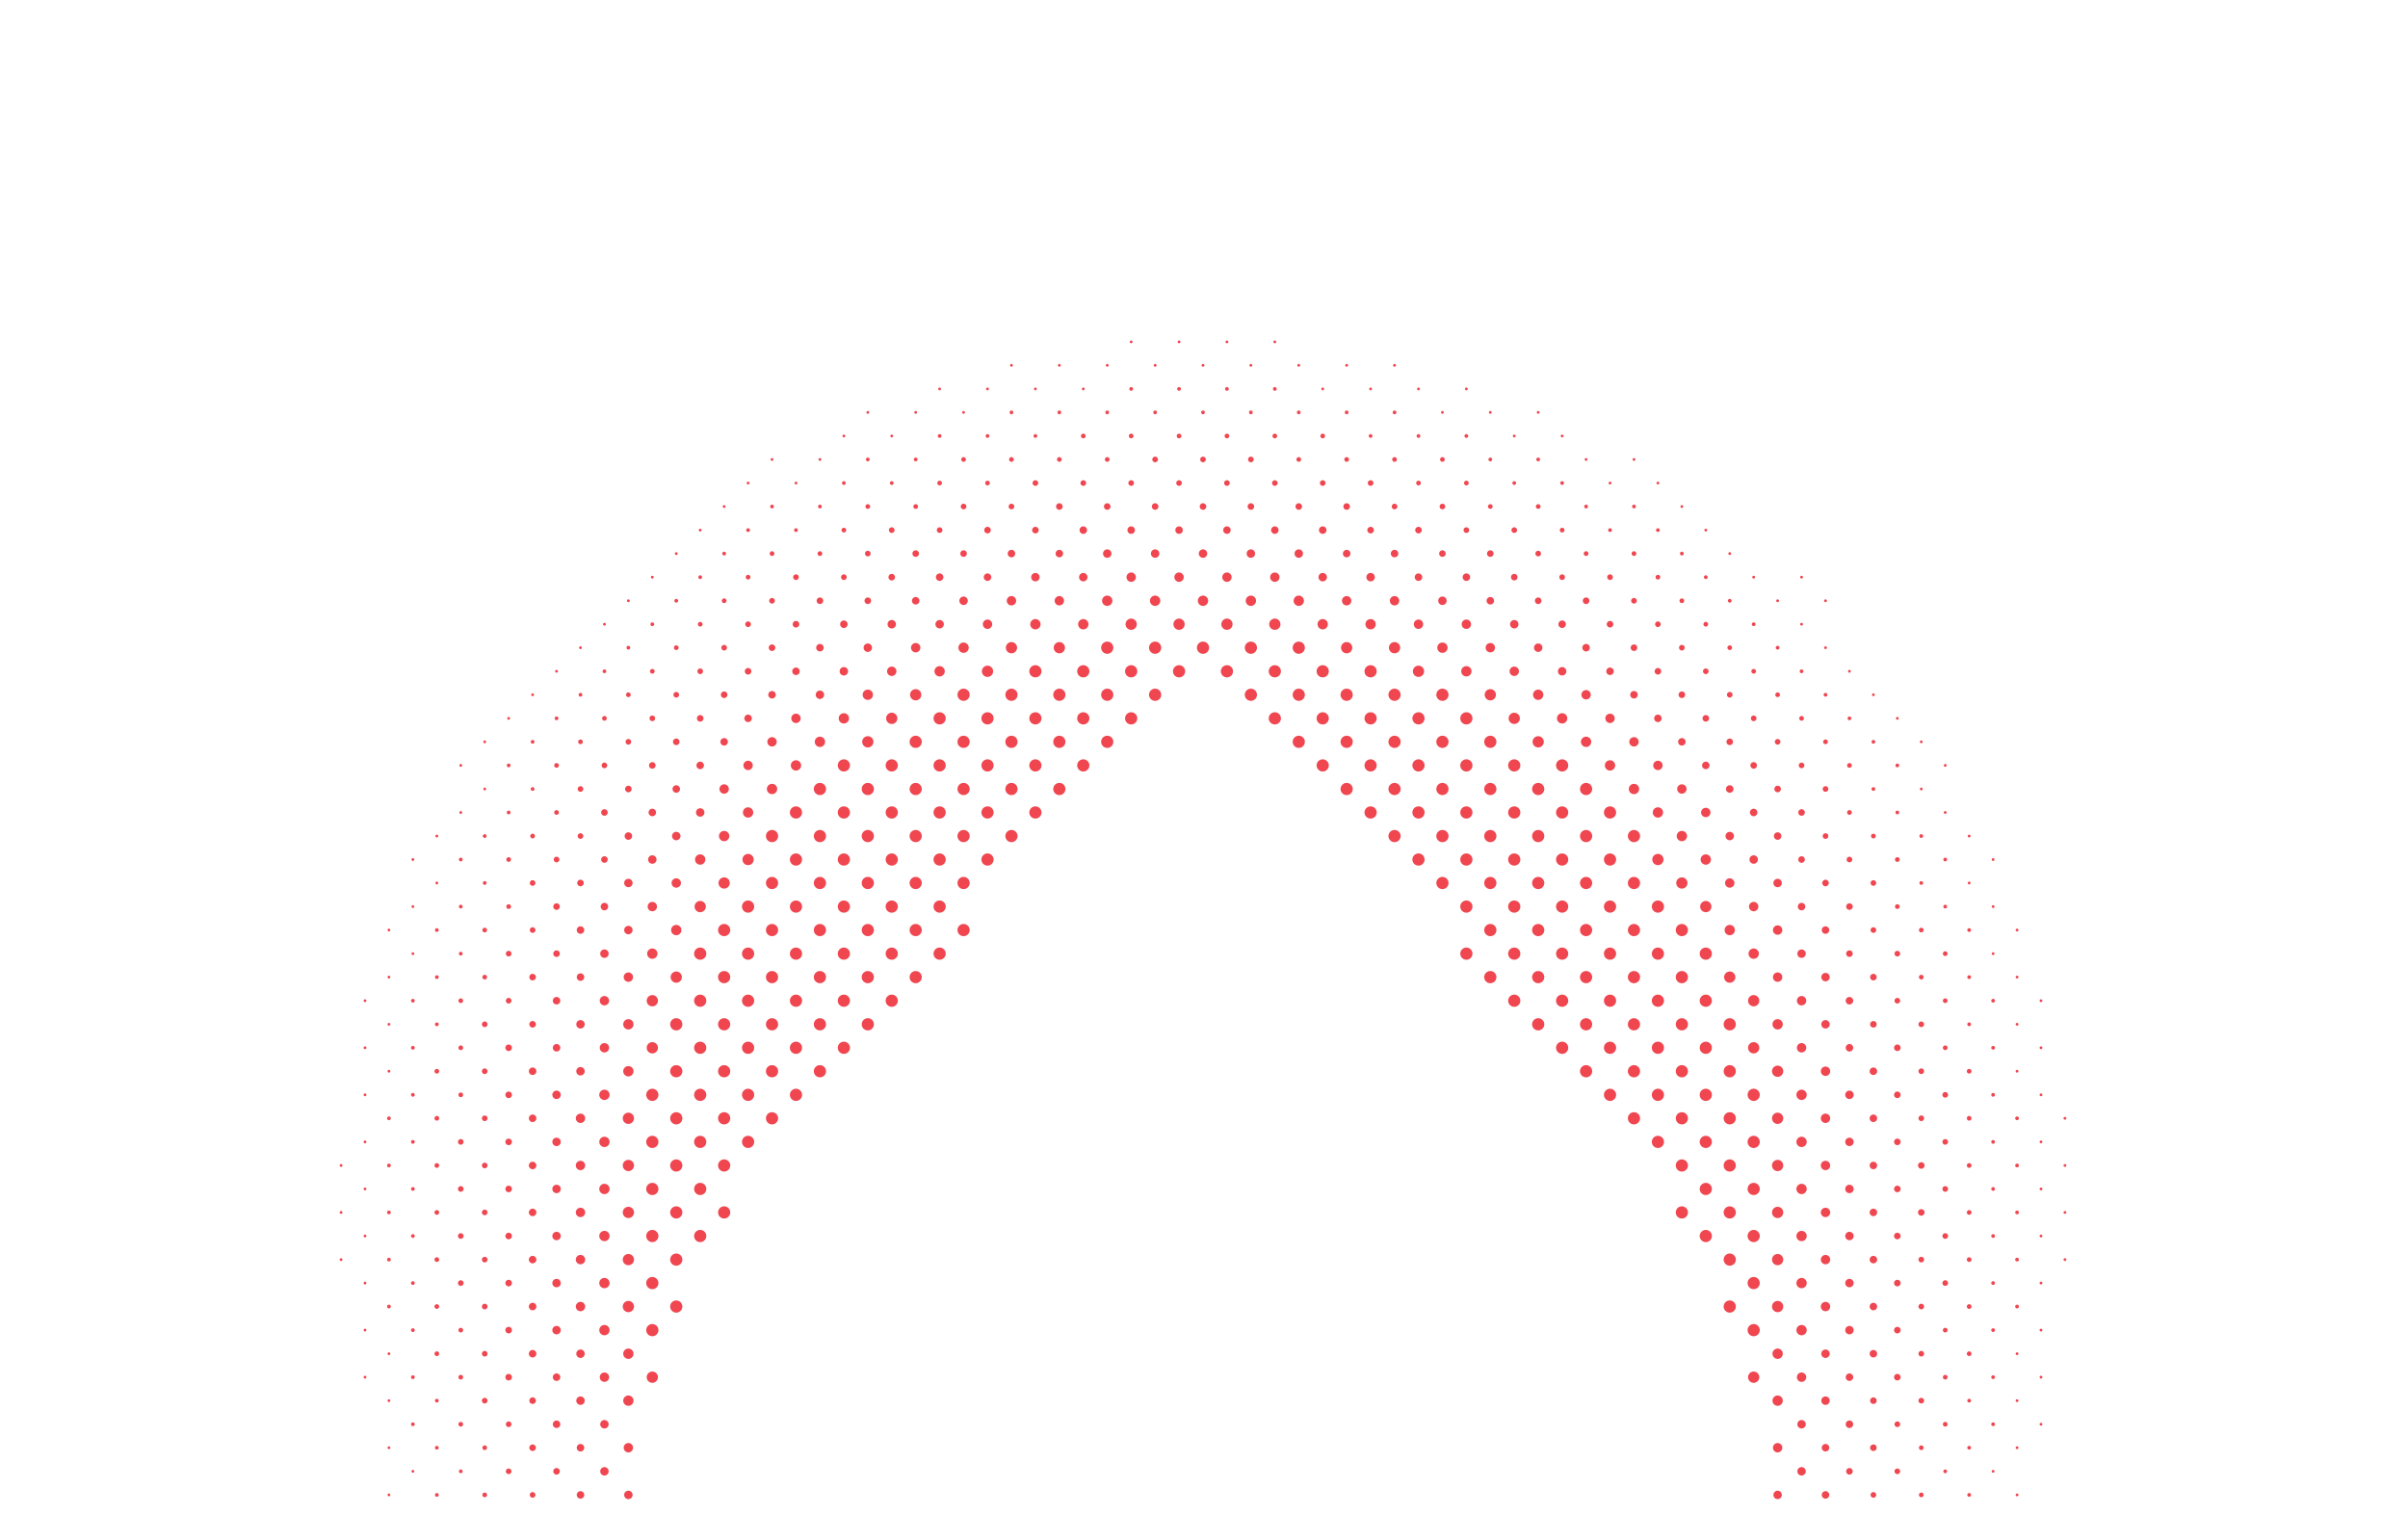
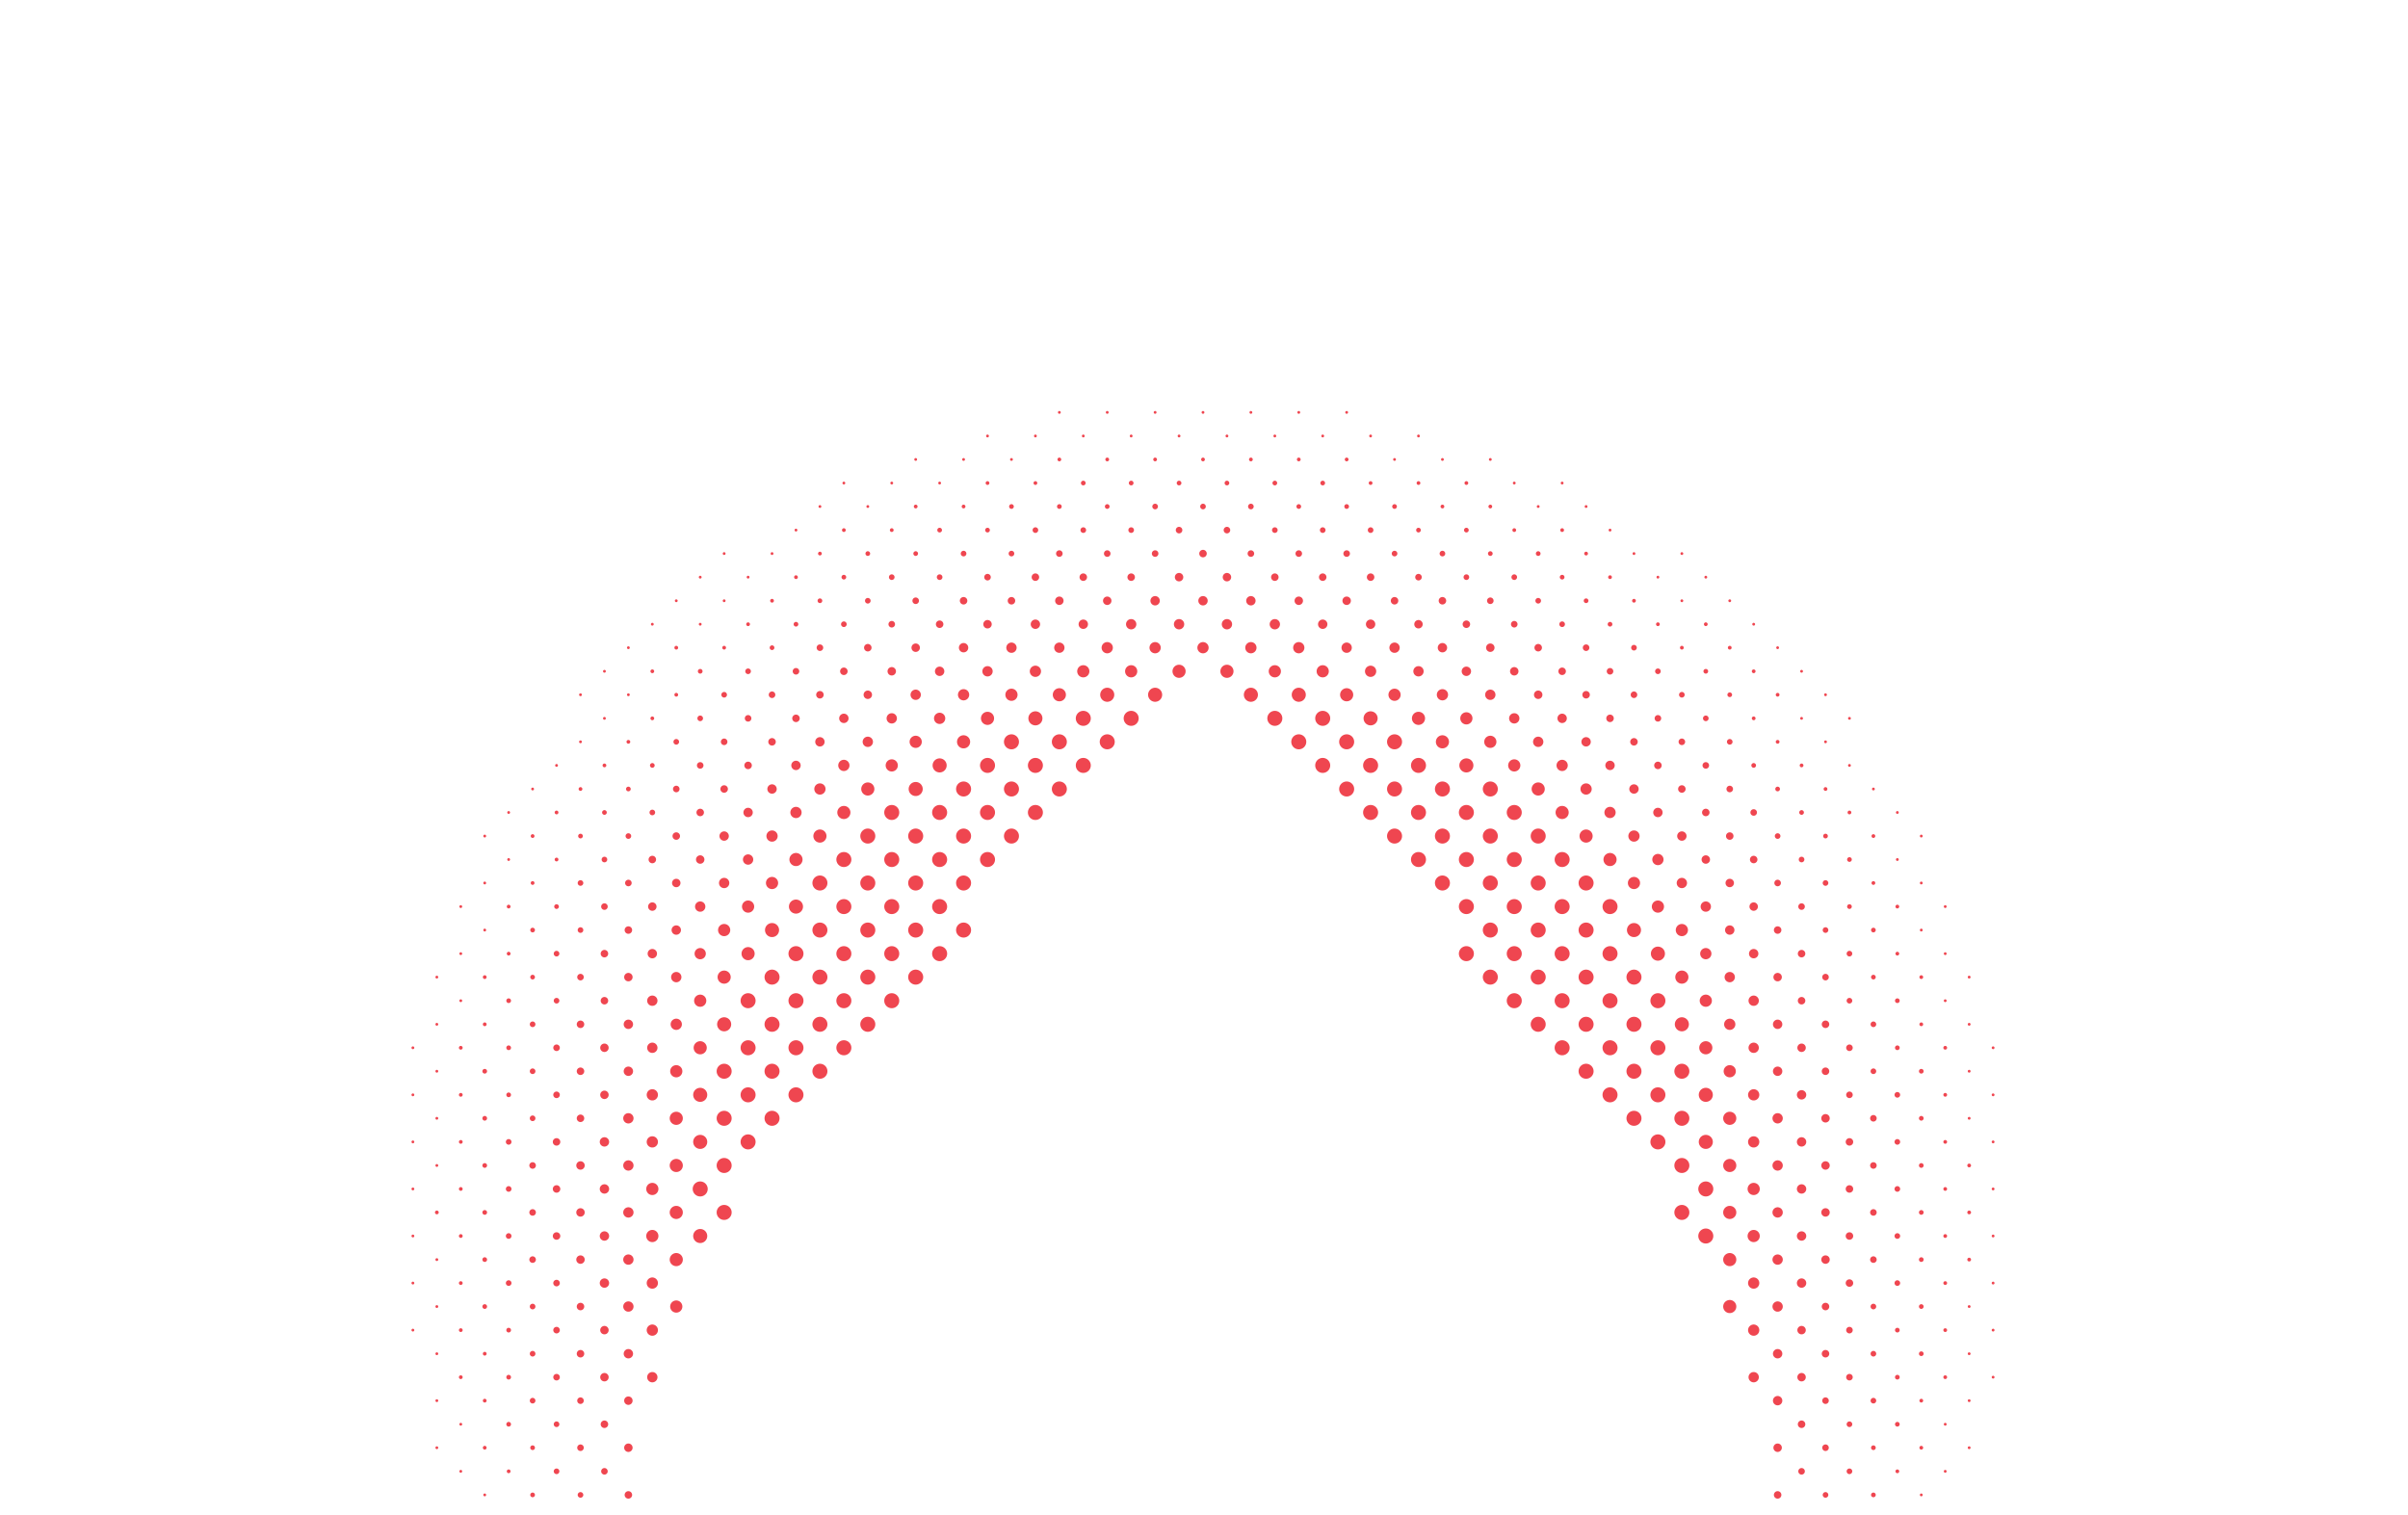
<svg xmlns="http://www.w3.org/2000/svg" width="2051.7" height="1290.2" viewBox="-525.8 -560 2051.7 1290.2" fill="none" stroke="#EF4650" stroke-linecap="round">
-   <path d="M438 -268.7h0M478.8 -268.7h0M519.6 -268.7h0M560.4 -268.7h0M336 -248.7h0M376.8 -248.7h0M417.6 -248.7h0M458.4 -248.7h0M499.2 -248.7h0M540 -248.7h0M580.8 -248.7h0M621.6 -248.7h0M662.4 -248.7h0M274.8 -228.6h0M315.6 -228.6h0M356.4 -228.6h0M397.2 -228.6h0M601.2 -228.6h0M642 -228.6h0M682.8 -228.6h0M723.6 -228.6h0M213.6 -208.6h0M254.4 -208.6h0M295.2 -208.6h0M703.2 -208.6h0M744 -208.6h0M784.8 -208.6h0M193.2 -188.5h0M234 -188.5h0M764.4 -188.5h0M805.2 -188.5h0M132 -168.5h0M172.8 -168.5h0M825.6 -168.5h0M866.4 -168.5h0M111.6 -148.4h0M152.4 -148.4h0M846 -148.4h0M886.8 -148.4h0M91.2 -128.4h0M907.2 -128.4h0M70.8 -108.3h0M927.6 -108.3h0M50.4 -88.3h0M948 -88.3h0M30 -68.2h0M968.4 -68.2h0M1009.2 -68.2h0M9.6 -48.1h0M988.8 -48.1h0M1029.6 -48.1h0M-10.8 -28.1h0M1009.2 -28.1h0M-31.2 -8.1h0M1029.6 -8.1h0M-51.6 12h0M1050 12h0M-72 32h0M1070.4 32h0M-92.4 52.1h0M1090.8 52.1h0M-112.8 72.1h0M1111.2 72.1h0M-133.2 92.2h0M1131.6 92.2h0M-112.8 112.3h0M1111.2 112.3h0M-133.2 132.3h0M1131.6 132.3h0M-153.6 152.4h0M1152 152.4h0M-174 172.4h0M1172.4 172.4h0M-153.6 192.4h0M1152 192.4h0M-174 212.5h0M1172.4 212.5h0M-194.4 232.5h0M1192.8 232.5h0M-174 252.6h0M1172.4 252.6h0M-194.4 272.6h0M1192.8 272.6h0M-214.8 292.7h0M1213.2 292.7h0M-194.4 312.8h0M1192.8 312.8h0M-214.8 332.8h0M1213.2 332.8h0M-194.4 352.8h0M1192.8 352.8h0M-214.8 372.9h0M1213.2 372.9h0M1233.6 392.9h0M-214.8 413h0M1213.2 413h0M-235.2 433.1h0M1233.6 433.1h0M-214.8 453.1h0M1213.2 453.1h0M-235.2 473.1h0M1233.6 473.1h0M-214.8 493.2h0M1213.2 493.2h0M-235.2 513.3h0M1233.6 513.3h0M-214.8 533.3h0M1213.2 533.3h0M-214.8 573.4h0M1213.2 573.4h0M-194.4 593.5h0M1192.8 593.5h0M-214.8 613.5h0M1213.2 613.5h0M-194.4 633.5h0M1192.8 633.5h0M1213.2 653.6h0M-194.4 673.6h0M1192.8 673.6h0M-174 693.7h0M1172.4 693.7h0M-194.4 713.8h0M1192.8 713.8h0" stroke-width="2.4" />
-   <path d="M438 -228.6h0M478.8 -228.6h0M519.6 -228.6h0M560.4 -228.6h0M336 -208.6h0M376.8 -208.6h0M417.6 -208.6h0M458.4 -208.6h0M499.2 -208.6h0M540 -208.6h0M580.8 -208.6h0M621.6 -208.6h0M662.4 -208.6h0M274.8 -188.5h0M315.6 -188.5h0M356.4 -188.5h0M642 -188.5h0M682.8 -188.5h0M723.6 -188.5h0M213.6 -168.5h0M254.4 -168.5h0M744 -168.5h0M784.8 -168.5h0M193.2 -148.4h0M234 -148.4h0M764.4 -148.4h0M805.2 -148.4h0M132 -128.4h0M172.8 -128.4h0M825.6 -128.4h0M866.4 -128.4h0M111.6 -108.3h0M152.4 -108.3h0M846 -108.3h0M886.8 -108.3h0M91.2 -88.3h0M907.2 -88.3h0M70.8 -68.2h0M927.6 -68.2h0M50.4 -48.1h0M948 -48.1h0M30 -28.1h0M968.4 -28.1h0M9.6 -8.1h0M988.8 -8.1h0M-10.8 12h0M1009.2 12h0M-31.2 32h0M1029.6 32h0M-51.6 52.1h0M1050 52.1h0M-72 72.1h0M1070.4 72.1h0M-92.4 92.2h0M1090.8 92.2h0M-72 112.3h0M1070.4 112.3h0M-92.4 132.3h0M1090.8 132.3h0M-112.8 152.4h0M1111.2 152.4h0M-133.2 172.4h0M1131.6 172.4h0M-112.8 192.4h0M1111.2 192.4h0M-133.2 212.5h0M1131.6 212.5h0M-153.6 232.5h0M1152 232.5h0M-133.2 252.6h0M-153.6 272.6h0M1152 272.6h0M-174 292.7h0M1172.4 292.7h0M-153.6 312.8h0M1152 312.8h0M-174 332.8h0M1172.4 332.8h0M-174 372.9h0M1172.4 372.9h0M-194.4 392.9h0M1192.8 392.9h0M-174 413h0M1172.4 413h0M-194.4 433.1h0M1192.8 433.1h0M-174 453.1h0M1172.4 453.1h0M-194.4 473.1h0M1192.8 473.1h0M-174 493.2h0M1172.4 493.2h0M-194.4 513.3h0M1192.8 513.3h0M-174 533.3h0M1172.4 533.3h0M-194.4 553.3h0M1192.8 553.3h0M-174 573.4h0M1172.4 573.4h0M-174 613.5h0M1172.4 613.5h0M-153.6 633.5h0M1152 633.5h0M-174 653.6h0M1172.4 653.6h0M-153.6 673.6h0M1152 673.6h0M-133.2 693.7h0M1131.6 693.7h0M-153.6 713.8h0M1152 713.8h0" stroke-width="3.2" />
-   <path d="M397.2 -188.5h0M438 -188.5h0M478.8 -188.5h0M519.6 -188.5h0M560.4 -188.5h0M601.2 -188.5h0M295.2 -168.5h0M336 -168.5h0M376.8 -168.5h0M417.6 -168.5h0M580.8 -168.5h0M621.6 -168.5h0M662.4 -168.5h0M703.2 -168.5h0M274.8 -148.4h0M315.6 -148.4h0M682.8 -148.4h0M723.6 -148.4h0M213.6 -128.4h0M254.4 -128.4h0M744 -128.4h0M784.8 -128.4h0M193.2 -108.3h0M805.2 -108.3h0M132 -88.3h0M172.8 -88.3h0M825.6 -88.3h0M866.4 -88.3h0M111.6 -68.2h0M886.8 -68.2h0M91.2 -48.1h0M907.2 -48.1h0M70.8 -28.1h0M927.6 -28.1h0M50.4 -8.1h0M948 -8.1h0M30 12h0M968.4 12h0M9.6 32h0M988.8 32h0M-10.8 52.1h0M1009.2 52.1h0M-31.2 72.1h0M1029.6 72.1h0M-51.6 92.2h0M1050 92.2h0M-51.6 132.3h0M1050 132.3h0M-72 152.4h0M1070.4 152.4h0M-92.4 172.4h0M1090.8 172.4h0M-92.4 212.5h0M1090.8 212.5h0M-112.8 232.5h0M1111.2 232.5h0M1131.6 252.6h0M-112.8 272.6h0M1111.2 272.6h0M-133.2 292.7h0M1131.6 292.7h0M-133.2 332.8h0M1131.6 332.8h0M-153.6 352.8h0M1152 352.8h0M-133.2 372.9h0M-153.6 392.9h0M1152 392.9h0M-153.6 433.1h0M1152 433.1h0M-153.6 473.1h0M1152 473.1h0M-153.6 513.3h0M1152 513.3h0M-153.6 553.3h0M1152 553.3h0M-133.2 573.4h0M1131.6 573.4h0M-153.6 593.5h0M1152 593.5h0M-133.2 613.5h0M1131.6 613.5h0M-133.2 653.6h0M1131.6 653.6h0M-112.8 673.6h0M1111.2 673.6h0M-112.8 713.8h0M1111.2 713.8h0" stroke-width="4" />
-   <path d="M458.4 -168.5h0M499.2 -168.5h0M540 -168.5h0M356.4 -148.4h0M397.2 -148.4h0M438 -148.4h0M478.8 -148.4h0M519.6 -148.4h0M560.4 -148.4h0M601.2 -148.4h0M642 -148.4h0M295.2 -128.4h0M336 -128.4h0M662.4 -128.4h0M703.2 -128.4h0M234 -108.3h0M274.8 -108.3h0M723.6 -108.3h0M764.4 -108.3h0M213.6 -88.3h0M784.8 -88.3h0M152.4 -68.2h0M193.2 -68.2h0M805.2 -68.2h0M846 -68.2h0M132 -48.1h0M866.4 -48.1h0M111.6 -28.1h0M886.8 -28.1h0M91.2 -8.1h0M907.2 -8.1h0M70.8 12h0M927.6 12h0M50.4 32h0M948 32h0M30 52.1h0M968.4 52.1h0M9.6 72.1h0M988.8 72.1h0M-10.8 92.2h0M1009.2 92.2h0M-31.2 112.3h0M1029.6 112.3h0M-31.2 152.4h0M1029.6 152.4h0M-51.6 172.4h0M1050 172.4h0M-72 192.4h0M1070.4 192.4h0M-72 232.5h0M1070.4 232.5h0M-92.4 252.6h0M1090.8 252.6h0M-92.4 292.7h0M1090.8 292.7h0M-112.8 312.8h0M1111.2 312.8h0M-112.8 352.8h0M1111.2 352.8h0M1131.6 372.9h0M-112.8 392.9h0M1111.2 392.9h0M-133.2 413h0M1131.6 413h0M-112.8 433.1h0M-133.2 453.1h0M1131.6 453.1h0M-112.8 473.1h0M-133.2 493.2h0M1131.6 493.2h0M-112.8 513.3h0M1111.2 513.3h0M-133.2 533.3h0M1131.6 533.3h0M-112.8 553.3h0M1111.2 553.3h0M-112.8 593.5h0M1111.2 593.5h0M-112.8 633.5h0M1111.2 633.5h0M-92.4 653.6h0M1090.8 653.6h0M-92.4 693.7h0M1090.8 693.7h0M-72 713.8h0M1070.4 713.8h0" stroke-width="4.8" />
-   <path d="M376.8 -128.4h0M417.6 -128.4h0M458.4 -128.4h0M499.2 -128.4h0M540 -128.4h0M580.8 -128.4h0M621.6 -128.4h0M315.6 -108.3h0M356.4 -108.3h0M642 -108.3h0M682.8 -108.3h0M254.4 -88.3h0M295.2 -88.3h0M703.2 -88.3h0M744 -88.3h0M234 -68.2h0M764.4 -68.2h0M172.8 -48.1h0M213.6 -48.1h0M784.8 -48.1h0M825.6 -48.1h0M152.4 -28.1h0M846 -28.1h0M132 -8.1h0M866.4 -8.1h0M111.6 12h0M886.8 12h0M91.2 32h0M907.2 32h0M70.8 52.1h0M927.6 52.1h0M50.4 72.1h0M948 72.1h0M30 92.2h0M968.4 92.2h0M9.6 112.3h0M988.8 112.3h0M-10.8 132.3h0M1009.2 132.3h0M-10.8 172.4h0M1009.2 172.4h0M-31.2 192.4h0M1029.6 192.4h0M-51.6 212.5h0M1050 212.5h0M-51.6 252.6h0M1050 252.6h0M-72 272.6h0M1070.4 272.6h0M-72 312.8h0M1070.4 312.8h0M-92.4 332.8h0M1090.8 332.8h0M-92.4 372.9h0M1090.8 372.9h0M-92.4 413h0M1090.8 413h0M1111.2 433.1h0M-92.4 453.1h0M1090.8 453.1h0M1111.2 473.1h0M-92.4 493.2h0M1090.8 493.2h0M-92.4 533.3h0M1090.8 533.3h0M-92.4 573.4h0M1090.8 573.4h0M-92.4 613.5h0M1090.8 613.5h0M-72 633.5h0M1070.4 633.5h0M-72 673.6h0M1070.4 673.6h0M-51.6 693.7h0M1050 693.7h0" stroke-width="5.6" />
-   <path d="M397.2 -108.3h0M438 -108.3h0M478.8 -108.3h0M519.6 -108.3h0M560.4 -108.3h0M601.2 -108.3h0M336 -88.3h0M376.8 -88.3h0M621.6 -88.3h0M662.4 -88.3h0M274.8 -68.2h0M315.6 -68.2h0M682.8 -68.2h0M723.6 -68.2h0M254.4 -48.1h0M744 -48.1h0M193.2 -28.1h0M805.2 -28.1h0M172.8 -8.1h0M825.6 -8.1h0M152.4 12h0M846 12h0M132 32h0M866.4 32h0M111.6 52.1h0M886.8 52.1h0M91.2 72.1h0M907.2 72.1h0M70.8 92.2h0M927.6 92.2h0M50.4 112.3h0M948 112.3h0M30 132.3h0M968.4 132.3h0M9.6 152.4h0M988.8 152.4h0M-10.8 212.5h0M1009.2 212.5h0M-31.2 232.5h0M1029.6 232.5h0M-31.2 272.6h0M-51.6 292.7h0M1050 292.7h0M-51.6 332.8h0M1050 332.8h0M-72 352.8h0M1070.4 352.8h0M-72 392.9h0M1070.4 392.9h0M-72 433.1h0M1070.4 433.1h0M-72 473.1h0M1070.4 473.1h0M-72 513.3h0M1070.4 513.3h0M-72 553.3h0M1070.4 553.3h0M-72 593.5h0M1070.4 593.5h0M-51.6 613.5h0M1050 613.5h0M-51.6 653.6h0M1050 653.6h0M-31.2 673.6h0M1029.6 673.6h0M-31.2 713.8h0M1029.6 713.8h0" stroke-width="6.4" />
-   <path d="M417.6 -88.3h0M458.4 -88.3h0M499.2 -88.3h0M540 -88.3h0M580.8 -88.3h0M356.4 -68.2h0M397.2 -68.2h0M601.2 -68.2h0M642 -68.2h0M295.2 -48.1h0M703.2 -48.1h0M234 -28.1h0M274.8 -28.1h0M764.4 -28.1h0M213.6 -8.1h0M784.8 -8.1h0M193.2 12h0M805.2 12h0M172.8 32h0M70.8 132.3h0M50.4 152.4h0M948 152.4h0M30 172.4h0M968.4 172.4h0M9.6 192.4h0M988.8 192.4h0M9.6 232.5h0M-10.8 252.6h0M1009.2 252.6h0M1029.6 272.6h0M-31.2 312.8h0M1029.6 312.8h0M-31.2 352.8h0M-51.6 372.9h0M1050 372.9h0M-51.6 413h0M1050 413h0M-51.6 453.1h0M1050 453.1h0M-51.6 493.2h0M1050 493.2h0M-51.6 533.3h0M1050 533.3h0M-51.6 573.4h0M1050 573.4h0M-31.2 593.5h0M1029.6 593.5h0M-31.2 633.5h0M1029.6 633.5h0M-10.8 653.6h0M1009.2 653.6h0M-10.8 693.7h0M1009.2 693.7h0M9.6 713.8h0M988.8 713.8h0" stroke-width="7.2" />
-   <path d="M438 -68.2h0M478.8 -68.2h0M519.6 -68.2h0M560.4 -68.2h0M336 -48.1h0M376.8 -48.1h0M621.6 -48.1h0M662.4 -48.1h0M315.6 -28.1h0M682.8 -28.1h0M723.6 -28.1h0M254.4 -8.1h0M744 -8.1h0M234 12h0M764.4 12h0M825.6 32h0M152.4 52.1h0M846 52.1h0M132 72.1h0M866.4 72.1h0M111.6 92.2h0M886.8 92.2h0M91.2 112.3h0M907.2 112.3h0M927.6 132.3h0M50.4 192.4h0M948 192.4h0M30 212.5h0M968.4 212.5h0M988.8 232.5h0M9.6 272.6h0M988.8 272.6h0M-10.8 292.7h0M1009.2 292.7h0M-10.8 332.8h0M1009.2 332.8h0M1029.6 352.8h0M-31.2 392.9h0M1029.6 392.9h0M-31.2 433.1h0M1029.6 433.1h0M-31.2 473.1h0M1029.6 473.1h0M-31.2 513.3h0M1029.6 513.3h0M-31.2 553.3h0M1029.6 553.3h0M-10.8 613.5h0M1009.2 613.5h0M9.6 673.6h0M988.8 673.6h0" stroke-width="8" />
-   <path d="M417.6 -48.1h0M458.4 -48.1h0M499.2 -48.1h0M540 -48.1h0M580.8 -48.1h0M356.4 -28.1h0M397.2 -28.1h0M601.2 -28.1h0M642 -28.1h0M295.2 -8.1h0M703.2 -8.1h0M274.8 12h0M723.6 12h0M213.6 32h0M784.8 32h0M193.2 52.1h0M805.2 52.1h0M172.8 72.1h0M825.6 72.1h0M152.4 92.2h0M846 92.2h0M132 112.3h0M866.4 112.3h0M111.6 132.3h0M886.8 132.3h0M91.2 152.4h0M907.2 152.4h0M70.8 172.4h0M927.6 172.4h0M50.4 232.5h0M948 232.5h0M30 252.6h0M968.4 252.6h0M9.6 312.8h0M988.8 312.8h0M9.6 352.8h0M-10.8 372.9h0M1009.2 372.9h0M-10.8 413h0M1009.2 413h0M-10.8 453.1h0M1009.2 453.1h0M-10.8 493.2h0M1009.2 493.2h0M-10.8 533.3h0M1009.2 533.3h0M-10.8 573.4h0M1009.2 573.4h0M9.6 593.5h0M988.8 593.5h0M9.6 633.5h0M988.8 633.5h0" stroke-width="8.8" />
-   <path d="M438 -28.1h0M478.8 -28.1h0M519.6 -28.1h0M560.4 -28.1h0M336 -8.1h0M376.8 -8.1h0M621.6 -8.1h0M662.4 -8.1h0M315.6 12h0M682.8 12h0M254.4 32h0M744 32h0M234 52.1h0M764.4 52.1h0M213.6 72.1h0M784.8 72.1h0M111.6 172.4h0M886.8 172.4h0M91.2 192.4h0M907.2 192.4h0M70.8 212.5h0M927.6 212.5h0M50.4 272.6h0M948 272.6h0M30 292.7h0M968.4 292.7h0M30 332.8h0M968.4 332.8h0M988.8 352.8h0M9.6 392.9h0M988.8 392.9h0M9.6 433.1h0M988.8 433.1h0M9.6 473.1h0M988.8 473.1h0M9.6 513.3h0M988.8 513.3h0M9.6 553.3h0M988.8 553.3h0M30 613.5h0M968.4 613.5h0" stroke-width="9.6" />
-   <path d="M417.6 -8.1h0M458.4 -8.1h0M499.2 -8.1h0M540 -8.1h0M580.8 -8.1h0M356.4 12h0M397.2 12h0M438 12h0M478.8 12h0M519.6 12h0M560.4 12h0M601.2 12h0M642 12h0M295.2 32h0M336 32h0M376.8 32h0M417.6 32h0M458.4 32h0M540 32h0M580.8 32h0M621.6 32h0M662.4 32h0M703.2 32h0M274.8 52.1h0M315.6 52.1h0M356.4 52.1h0M397.2 52.1h0M438 52.1h0M560.4 52.1h0M601.2 52.1h0M642 52.1h0M682.8 52.1h0M723.6 52.1h0M254.4 72.1h0M295.2 72.1h0M336 72.1h0M376.8 72.1h0M417.6 72.1h0M580.8 72.1h0M621.6 72.1h0M662.4 72.1h0M703.2 72.1h0M744 72.1h0M193.2 92.2h0M234 92.2h0M274.8 92.2h0M315.6 92.2h0M356.4 92.2h0M397.2 92.2h0M601.2 92.2h0M642 92.2h0M682.8 92.2h0M723.6 92.2h0M764.4 92.2h0M805.2 92.2h0M172.8 112.3h0M213.6 112.3h0M254.4 112.3h0M295.2 112.3h0M336 112.3h0M376.8 112.3h0M621.6 112.3h0M662.4 112.3h0M703.2 112.3h0M744 112.3h0M784.8 112.3h0M825.6 112.3h0M152.4 132.3h0M193.2 132.3h0M234 132.3h0M274.8 132.3h0M315.6 132.3h0M356.4 132.3h0M642 132.3h0M682.8 132.3h0M723.6 132.3h0M764.4 132.3h0M805.2 132.3h0M846 132.3h0M132 152.4h0M172.8 152.4h0M213.6 152.4h0M254.4 152.4h0M295.2 152.4h0M336 152.4h0M662.4 152.4h0M703.2 152.4h0M744 152.4h0M784.8 152.4h0M825.6 152.4h0M866.4 152.4h0M152.4 172.4h0M193.2 172.4h0M234 172.4h0M274.8 172.4h0M315.6 172.4h0M682.8 172.4h0M723.6 172.4h0M764.4 172.4h0M805.2 172.4h0M846 172.4h0M132 192.4h0M172.8 192.4h0M213.6 192.4h0M254.4 192.4h0M295.2 192.4h0M703.2 192.4h0M744 192.4h0M784.8 192.4h0M825.6 192.4h0M866.4 192.4h0M111.6 212.5h0M152.4 212.5h0M193.2 212.5h0M234 212.5h0M274.8 212.5h0M723.6 212.5h0M764.4 212.5h0M805.2 212.5h0M846 212.5h0M886.8 212.5h0M91.2 232.5h0M132 232.5h0M172.8 232.5h0M213.6 232.5h0M254.4 232.5h0M295.2 232.5h0M744 232.5h0M784.8 232.5h0M825.6 232.5h0M866.4 232.5h0M907.2 232.5h0M70.8 252.6h0M111.6 252.6h0M152.4 252.6h0M193.2 252.6h0M234 252.6h0M274.8 252.6h0M723.6 252.6h0M764.4 252.6h0M805.2 252.6h0M846 252.6h0M886.8 252.6h0M927.6 252.6h0M91.2 272.6h0M132 272.6h0M172.8 272.6h0M213.6 272.6h0M254.4 272.6h0M744 272.6h0M784.8 272.6h0M825.6 272.6h0M866.4 272.6h0M907.2 272.6h0M70.8 292.7h0M111.6 292.7h0M152.4 292.7h0M193.2 292.7h0M234 292.7h0M764.4 292.7h0M805.2 292.7h0M846 292.7h0M886.8 292.7h0M927.6 292.7h0M50.4 312.8h0M91.2 312.8h0M132 312.8h0M172.8 312.8h0M213.6 312.8h0M784.8 312.8h0M825.6 312.8h0M866.4 312.8h0M907.2 312.8h0M948 312.8h0M70.8 332.8h0M111.6 332.8h0M152.4 332.8h0M193.2 332.8h0M805.2 332.8h0M846 332.8h0M886.8 332.8h0M927.6 332.8h0M50.4 352.8h0M91.2 352.8h0M132 352.8h0M172.8 352.8h0M825.6 352.8h0M866.4 352.8h0M907.2 352.8h0M948 352.8h0M30 372.9h0M70.8 372.9h0M111.6 372.9h0M152.4 372.9h0M846 372.9h0M886.8 372.9h0M927.6 372.9h0M968.4 372.9h0M50.4 392.9h0M91.2 392.9h0M132 392.9h0M866.4 392.9h0M907.2 392.9h0M948 392.9h0M30 413h0M70.8 413h0M111.6 413h0M886.8 413h0M927.6 413h0M968.4 413h0M50.4 433.1h0M91.2 433.1h0M907.2 433.1h0M948 433.1h0M30 453.1h0M70.8 453.1h0M927.6 453.1h0M968.4 453.1h0M50.4 473.1h0M91.2 473.1h0M907.2 473.1h0M948 473.1h0M30 493.2h0M70.8 493.2h0M927.6 493.2h0M968.4 493.2h0M50.4 513.3h0M948 513.3h0M30 533.3h0M968.4 533.3h0M50.4 553.3h0M948 553.3h0M30 573.4h0M968.4 573.4h0" stroke-width="10.4" />
+   <path d="M376.8 -208.6h0M417.6 -208.6h0M458.4 -208.6h0M499.2 -208.6h0M540 -208.6h0M580.8 -208.6h0M621.6 -208.6h0M315.6 -188.5h0M356.4 -188.5h0M397.2 -188.5h0M438 -188.5h0M478.8 -188.5h0M519.6 -188.5h0M560.4 -188.5h0M601.2 -188.5h0M642 -188.5h0M682.8 -188.5h0M254.4 -168.5h0M295.2 -168.5h0M336 -168.5h0M662.4 -168.5h0M703.2 -168.5h0M744 -168.5h0M193.2 -148.4h0M234 -148.4h0M274.8 -148.4h0M764.4 -148.4h0M805.2 -148.4h0M172.8 -128.4h0M213.6 -128.4h0M784.8 -128.4h0M825.6 -128.4h0M152.4 -108.3h0M846 -108.3h0M91.2 -88.3h0M132 -88.3h0M866.4 -88.3h0M907.2 -88.3h0M70.8 -68.2h0M111.6 -68.2h0M886.8 -68.2h0M927.6 -68.2h0M50.4 -48.1h0M91.2 -48.1h0M907.2 -48.1h0M948 -48.1h0M30 -28.1h0M70.8 -28.1h0M968.4 -28.1h0M9.6 -8.1h0M988.8 -8.1h0M-10.8 12h0M1009.2 12h0M-31.2 32h0M9.6 32h0M1029.6 32h0M-10.8 52.1h0M1009.2 52.1h0M1050 52.1h0M-31.2 72.1h0M1029.6 72.1h0M-51.6 92.2h0M1050 92.2h0M-72 112.3h0M1070.4 112.3h0M-92.4 132.3h0M1090.8 132.3h0M-112.8 152.4h0M1111.2 152.4h0M-92.4 172.4h0M1090.8 172.4h0M-112.8 192.4h0M1111.2 192.4h0M-133.2 212.5h0M1131.6 212.5h0M-112.8 232.5h0M1111.2 232.5h0M-133.2 252.6h0M1131.6 252.6h0M-153.6 272.6h0M1152 272.6h0M-133.2 292.7h0M1131.6 292.7h0M-153.6 312.8h0M1152 312.8h0M-174 332.8h0M1172.4 332.8h0M-153.6 352.8h0M1152 352.8h0M-174 372.9h0M1172.4 372.9h0M-153.6 392.9h0M1152 392.9h0M-174 413h0M1172.4 413h0M-153.6 433.1h0M-174 453.1h0M1172.4 453.1h0M-174 493.2h0M1172.4 493.2h0M-153.6 513.3h0M-174 533.3h0M1172.4 533.3h0M-153.6 553.3h0M1152 553.3h0M-174 573.4h0M1172.4 573.4h0M-153.6 593.5h0M1152 593.5h0M1172.4 613.5h0M-153.6 633.5h0M1152 633.5h0M-133.2 653.6h0M1131.6 653.6h0M-153.6 673.6h0M1152 673.6h0M-133.2 693.7h0M1131.6 693.7h0M-112.8 713.8h0M1111.2 713.8h0" stroke-width="2.4" />
+   <path d="M376.8 -168.5h0M417.6 -168.5h0M458.4 -168.5h0M499.2 -168.5h0M540 -168.5h0M580.8 -168.5h0M621.6 -168.5h0M315.6 -148.4h0M356.4 -148.4h0M642 -148.4h0M682.8 -148.4h0M723.6 -148.4h0M254.4 -128.4h0M295.2 -128.4h0M703.2 -128.4h0M744 -128.4h0M193.2 -108.3h0M234 -108.3h0M764.4 -108.3h0M805.2 -108.3h0M172.8 -88.3h0M825.6 -88.3h0M152.4 -68.2h0M846 -68.2h0M132 -48.1h0M866.4 -48.1h0M111.6 -28.1h0M886.8 -28.1h0M927.6 -28.1h0M50.4 -8.1h0M91.2 -8.1h0M907.2 -8.1h0M948 -8.1h0M30 12h0M968.4 12h0M50.4 32h0M988.8 32h0M30 52.1h0M968.4 52.1h0M9.6 72.1h0M988.8 72.1h0M-10.8 92.2h0M1009.2 92.2h0M-31.2 112.3h0M1029.6 112.3h0M-51.6 132.3h0M1050 132.3h0M-72 152.4h0M1070.4 152.4h0M-51.6 172.4h0M-72 192.4h0M1070.4 192.4h0M-92.4 212.5h0M1090.8 212.5h0M-92.4 252.6h0M1090.8 252.6h0M-112.8 272.6h0M1111.2 272.6h0M-112.8 312.8h0M1111.2 312.8h0M-133.2 332.8h0M1131.6 332.8h0M-133.2 372.9h0M1131.6 372.9h0M-133.2 413h0M1131.6 413h0M1152 433.1h0M-133.2 453.1h0M1131.6 453.1h0M-153.6 473.1h0M1152 473.1h0M-133.2 493.2h0M1131.6 493.2h0M1152 513.3h0M-133.2 533.3h0M1131.6 533.3h0M-133.2 573.4h0M1131.6 573.4h0M-112.8 593.5h0M-133.2 613.5h0M1131.6 613.5h0M-112.8 633.5h0M1111.2 633.5h0M-112.8 673.6h0M1111.2 673.6h0M-92.4 693.7h0M1090.8 693.7h0" stroke-width="3.2" />
+   <path d="M397.2 -148.4h0M438 -148.4h0M478.8 -148.4h0M519.6 -148.4h0M560.4 -148.4h0M601.2 -148.4h0M336 -128.4h0M376.8 -128.4h0M417.6 -128.4h0M580.8 -128.4h0M621.6 -128.4h0M662.4 -128.4h0M274.8 -108.3h0M315.6 -108.3h0M682.8 -108.3h0M723.6 -108.3h0M213.6 -88.3h0M254.4 -88.3h0M744 -88.3h0M784.8 -88.3h0M193.2 -68.2h0M805.2 -68.2h0M172.8 -48.1h0M825.6 -48.1h0M152.4 -28.1h0M846 -28.1h0M132 -8.1h0M70.8 12h0M927.6 12h0M948 32h0M30 92.2h0M968.4 92.2h0M9.6 112.3h0M988.8 112.3h0M-10.8 132.3h0M1009.2 132.3h0M-31.2 152.4h0M1029.6 152.4h0M1050 172.4h0M-51.6 212.5h0M1050 212.5h0M-72 232.5h0M1070.4 232.5h0M-72 272.6h0M1070.4 272.6h0M-92.4 292.7h0M1090.8 292.7h0M-92.4 332.8h0M1090.8 332.8h0M-112.8 352.8h0M1111.2 352.8h0M-92.4 372.9h0M-112.8 392.9h0M1111.2 392.9h0M-112.8 433.1h0M1111.2 433.1h0M-112.8 473.1h0M1111.2 473.1h0M-112.8 513.3h0M1111.2 513.3h0M-112.8 553.3h0M1111.2 553.3h0M-92.4 573.4h0M1090.8 573.4h0M1111.2 593.5h0M-92.4 613.5h0M1090.8 613.5h0M-92.4 653.6h0M1090.8 653.6h0M-72 673.6h0M1070.4 673.6h0M-72 713.8h0M1070.4 713.8h0" stroke-width="4" />
+   <path d="M458.4 -128.4h0M499.2 -128.4h0M540 -128.4h0M356.4 -108.3h0M397.2 -108.3h0M438 -108.3h0M560.4 -108.3h0M601.2 -108.3h0M642 -108.3h0M295.2 -88.3h0M336 -88.3h0M662.4 -88.3h0M703.2 -88.3h0M234 -68.2h0M274.8 -68.2h0M723.6 -68.2h0M764.4 -68.2h0M213.6 -48.1h0M784.8 -48.1h0M193.2 -28.1h0M805.2 -28.1h0M866.4 -8.1h0M111.6 12h0M886.8 12h0M91.2 32h0M907.2 32h0M70.8 52.1h0M927.6 52.1h0M50.4 72.1h0M948 72.1h0M30 132.3h0M9.6 152.4h0M988.8 152.4h0M-10.8 172.4h0M1009.2 172.4h0M-31.2 192.4h0M1029.6 192.4h0M-31.2 232.5h0M1029.6 232.5h0M-51.6 252.6h0M1050 252.6h0M-51.6 292.7h0M1050 292.7h0M-72 312.8h0M1070.4 312.8h0M-72 352.8h0M1070.4 352.8h0M1090.8 372.9h0M-72 392.9h0M-92.4 413h0M1090.8 413h0M-92.4 453.1h0M1090.8 453.1h0M-92.4 493.2h0M1090.8 493.2h0M-92.4 533.3h0M1090.8 533.3h0M-72 553.3h0M1070.4 553.3h0M-72 593.5h0M1070.4 593.5h0M-72 633.5h0M1070.4 633.5h0M-51.6 653.6h0M1050 653.6h0M-51.6 693.7h0M1050 693.7h0M-31.2 713.8h0M1029.6 713.8h0" stroke-width="4.8" />
+   <path d="M478.8 -108.3h0M519.6 -108.3h0M376.8 -88.3h0M417.6 -88.3h0M458.4 -88.3h0M540 -88.3h0M580.8 -88.3h0M621.6 -88.3h0M315.6 -68.2h0M682.8 -68.2h0M254.4 -48.1h0M744 -48.1h0M234 -28.1h0M764.4 -28.1h0M172.8 -8.1h0M825.6 -8.1h0M152.4 12h0M846 12h0M132 32h0M866.4 32h0M111.6 52.1h0M886.8 52.1h0M91.2 72.1h0M907.2 72.1h0M70.8 92.2h0M927.6 92.2h0M50.4 112.3h0M948 112.3h0M968.4 132.3h0M9.6 192.4h0M988.8 192.4h0M-10.8 212.5h0M1009.2 212.5h0M-31.2 272.6h0M1029.6 272.6h0M-51.6 332.8h0M1050 332.8h0M-51.6 372.9h0M1050 372.9h0M1070.4 392.9h0M-72 433.1h0M1070.4 433.1h0M-72 473.1h0M1070.4 473.1h0M-72 513.3h0M1070.4 513.3h0M-51.6 533.3h0M-51.6 573.4h0M1050 573.4h0M-51.6 613.5h0M1050 613.5h0M-31.2 633.5h0M1029.6 633.5h0M-31.2 673.6h0M1029.6 673.6h0M-10.8 693.7h0M1009.2 693.7h0" stroke-width="5.6" />
+   <path d="M499.2 -88.3h0M356.4 -68.2h0M397.2 -68.2h0M438 -68.2h0M560.4 -68.2h0M601.2 -68.2h0M642 -68.2h0M295.2 -48.1h0M336 -48.1h0M662.4 -48.1h0M703.2 -48.1h0M274.8 -28.1h0M723.6 -28.1h0M213.6 -8.1h0M784.8 -8.1h0M193.2 12h0M805.2 12h0M172.8 32h0M825.6 32h0M152.4 52.1h0M846 52.1h0M132 72.1h0M866.4 72.1h0M111.6 92.2h0M886.8 92.2h0M91.2 112.3h0M907.2 112.3h0M70.8 132.3h0M927.6 132.3h0M50.4 152.4h0M948 152.4h0M30 172.4h0M968.4 172.4h0M9.6 232.5h0M988.8 232.5h0M-10.8 252.6h0M1009.2 252.6h0M-10.8 292.7h0M1009.2 292.7h0M-31.2 312.8h0M1029.6 312.8h0M-31.2 352.8h0M1029.6 352.8h0M-31.2 392.9h0M-51.6 413h0M1050 413h0M-51.6 453.1h0M1050 453.1h0M-51.6 493.2h0M1050 493.2h0M1050 533.3h0M-31.2 553.3h0M1029.6 553.3h0M-31.2 593.5h0M1029.6 593.5h0M-10.8 653.6h0M1009.2 653.6h0M9.6 713.8h0M988.8 713.8h0" stroke-width="6.4" />
+   <path d="M478.8 -68.2h0M519.6 -68.2h0M376.8 -48.1h0M417.6 -48.1h0M580.8 -48.1h0M621.6 -48.1h0M315.6 -28.1h0M682.8 -28.1h0M254.4 -8.1h0M744 -8.1h0M234 12h0M764.4 12h0M213.6 32h0M784.8 32h0M70.8 172.4h0M927.6 172.4h0M50.4 192.4h0M948 192.4h0M30 212.5h0M968.4 212.5h0M9.6 272.6h0M988.8 272.6h0M-10.8 332.8h0M1009.2 332.8h0M-10.8 372.9h0M1029.6 392.9h0M-31.2 433.1h0M1029.6 433.1h0M-31.2 473.1h0M1029.6 473.1h0M-31.2 513.3h0M1029.6 513.3h0M-10.8 573.4h0M1009.2 573.4h0M-10.8 613.5h0M1009.2 613.5h0M9.6 633.5h0M9.6 673.6h0M988.8 673.6h0" stroke-width="7.2" />
+   <path d="M458.4 -48.1h0M499.2 -48.1h0M540 -48.1h0M356.4 -28.1h0M397.2 -28.1h0M601.2 -28.1h0M642 -28.1h0M295.2 -8.1h0M703.2 -8.1h0M274.8 12h0M723.6 12h0M193.2 52.1h0M805.2 52.1h0M172.8 72.1h0M825.6 72.1h0M152.4 92.2h0M846 92.2h0M132 112.3h0M866.4 112.3h0M111.6 132.3h0M886.8 132.3h0M91.2 152.4h0M907.2 152.4h0M50.4 232.5h0M948 232.5h0M30 252.6h0M968.4 252.6h0M9.6 312.8h0M988.8 312.8h0M9.6 352.8h0M988.8 352.8h0M1009.2 372.9h0M-10.8 413h0M1009.2 413h0M-10.8 453.1h0M1009.2 453.1h0M-10.8 493.2h0M1009.2 493.2h0M-10.8 533.3h0M1009.2 533.3h0M9.6 593.5h0M988.8 593.5h0M988.8 633.5h0" stroke-width="8" />
+   <path d="M438 -28.1h0M478.8 -28.1h0M519.6 -28.1h0M560.4 -28.1h0M336 -8.1h0M376.8 -8.1h0M621.6 -8.1h0M662.4 -8.1h0M315.6 12h0M682.8 12h0M254.4 32h0M744 32h0M234 52.1h0M764.4 52.1h0M213.6 72.1h0M784.8 72.1h0M111.6 172.4h0M91.2 192.4h0M907.2 192.4h0M70.8 212.5h0M927.6 212.5h0M50.4 272.6h0M948 272.6h0M30 292.7h0M968.4 292.7h0M30 332.8h0M968.4 332.8h0M9.6 392.9h0M988.8 392.9h0M9.6 433.1h0M988.8 433.1h0M9.6 473.1h0M988.8 473.1h0M9.6 513.3h0M988.8 513.3h0M9.6 553.3h0M988.8 553.3h0M30 613.5h0M968.4 613.5h0" stroke-width="8.8" />
+   <path d="M417.6 -8.1h0M458.4 -8.1h0M499.2 -8.1h0M540 -8.1h0M580.8 -8.1h0M356.4 12h0M642 12h0M295.2 32h0M703.2 32h0M274.8 52.1h0M193.2 92.2h0M805.2 92.2h0M172.8 112.3h0M825.6 112.3h0M152.4 132.3h0M846 132.3h0M132 152.4h0M866.4 152.4h0M886.8 172.4h0M70.8 252.6h0M927.6 252.6h0M50.4 312.8h0M948 312.8h0M30 372.9h0M968.4 372.9h0M30 413h0M968.4 413h0M30 533.3h0M968.4 533.3h0M30 573.4h0M968.4 573.4h0" stroke-width="9.6" />
+   <path d="M397.2 12h0M438 12h0M560.4 12h0M601.2 12h0M336 32h0M662.4 32h0M723.6 52.1h0M254.4 72.1h0M744 72.1h0M234 92.2h0M764.4 92.2h0M132 192.4h0M866.4 192.4h0M111.6 212.5h0M886.8 212.5h0M91.2 232.5h0M907.2 232.5h0M70.8 292.7h0M927.6 292.7h0M50.4 352.8h0M948 352.8h0M30 453.1h0M968.4 453.1h0M30 493.2h0M968.4 493.2h0M50.4 553.3h0" stroke-width="10.4" />
+   <path d="M478.8 12h0M519.6 12h0M376.8 32h0M621.6 32h0M315.6 52.1h0M682.8 52.1h0M295.2 72.1h0M703.2 72.1h0M213.6 112.3h0M784.8 112.3h0M193.2 132.3h0M805.2 132.3h0M172.8 152.4h0M825.6 152.4h0M152.4 172.4h0M846 172.4h0M111.6 252.6h0M91.2 272.6h0M907.2 272.6h0M70.8 332.8h0M927.6 332.8h0M50.4 392.9h0M948 392.9h0M50.4 433.1h0M948 433.1h0M50.4 473.1h0M948 473.1h0M50.4 513.3h0M948 513.3h0M948 553.3h0" stroke-width="11.2" />
+   <path d="M417.6 32h0M458.4 32h0M540 32h0M580.8 32h0M356.4 52.1h0M642 52.1h0M274.8 92.2h0M723.6 92.2h0M254.4 112.3h0M152.4 212.5h0M132 232.5h0M866.4 232.5h0M886.8 252.6h0M91.2 312.8h0M907.2 312.8h0M70.8 372.9h0M927.6 372.9h0M70.8 413h0M927.6 413h0M70.8 493.2h0" stroke-width="12" />
+   <path d="M397.2 52.1h0M438 52.1h0M560.4 52.1h0M601.2 52.1h0M336 72.1h0M376.8 72.1h0M417.6 72.1h0M580.8 72.1h0M621.6 72.1h0M662.4 72.1h0M315.6 92.2h0M356.4 92.2h0M397.2 92.2h0M601.2 92.2h0M642 92.2h0M682.8 92.2h0M295.2 112.3h0M336 112.3h0M376.8 112.3h0M621.6 112.3h0M662.4 112.3h0M703.2 112.3h0M744 112.3h0M234 132.3h0M274.8 132.3h0M315.6 132.3h0M356.4 132.3h0M642 132.3h0M682.8 132.3h0M723.6 132.3h0M764.4 132.3h0M213.6 152.4h0M254.4 152.4h0M295.2 152.4h0M336 152.4h0M662.4 152.4h0M703.2 152.4h0M744 152.4h0M784.8 152.4h0M193.2 172.4h0M234 172.4h0M274.8 172.4h0M315.6 172.4h0M682.8 172.4h0M723.6 172.4h0M764.4 172.4h0M805.2 172.4h0M172.8 192.4h0M213.6 192.4h0M254.4 192.4h0M295.2 192.4h0M703.2 192.4h0M744 192.4h0M784.8 192.4h0M825.6 192.4h0M193.2 212.5h0M234 212.5h0M274.8 212.5h0M723.6 212.5h0M764.4 212.5h0M805.2 212.5h0M846 212.5h0M172.8 232.5h0M213.6 232.5h0M254.4 232.5h0M295.2 232.5h0M744 232.5h0M784.8 232.5h0M825.6 232.5h0M152.4 252.6h0M193.2 252.6h0M234 252.6h0M274.8 252.6h0M723.6 252.6h0M764.4 252.6h0M805.2 252.6h0M846 252.6h0M132 272.6h0M172.8 272.6h0M213.6 272.6h0M254.4 272.6h0M744 272.6h0M784.8 272.6h0M825.6 272.6h0M866.4 272.6h0M111.6 292.7h0M152.4 292.7h0M193.2 292.7h0M234 292.7h0M764.4 292.7h0M805.2 292.7h0M846 292.7h0M886.8 292.7h0M132 312.8h0M172.8 312.8h0M213.6 312.8h0M784.8 312.8h0M825.6 312.8h0M866.4 312.8h0M111.6 332.8h0M152.4 332.8h0M193.2 332.8h0M805.2 332.8h0M846 332.8h0M886.8 332.8h0M91.2 352.8h0M132 352.8h0M172.8 352.8h0M825.6 352.8h0M866.4 352.8h0M907.2 352.8h0M111.6 372.9h0M152.4 372.9h0M846 372.9h0M886.8 372.9h0M91.2 392.9h0M132 392.9h0M866.4 392.9h0M907.2 392.9h0M111.6 413h0M886.8 413h0M91.2 433.1h0M907.2 433.1h0M70.8 453.1h0M927.6 453.1h0M91.2 473.1h0M907.2 473.1h0M927.6 493.2h0" stroke-width="12.8" />
</svg>
